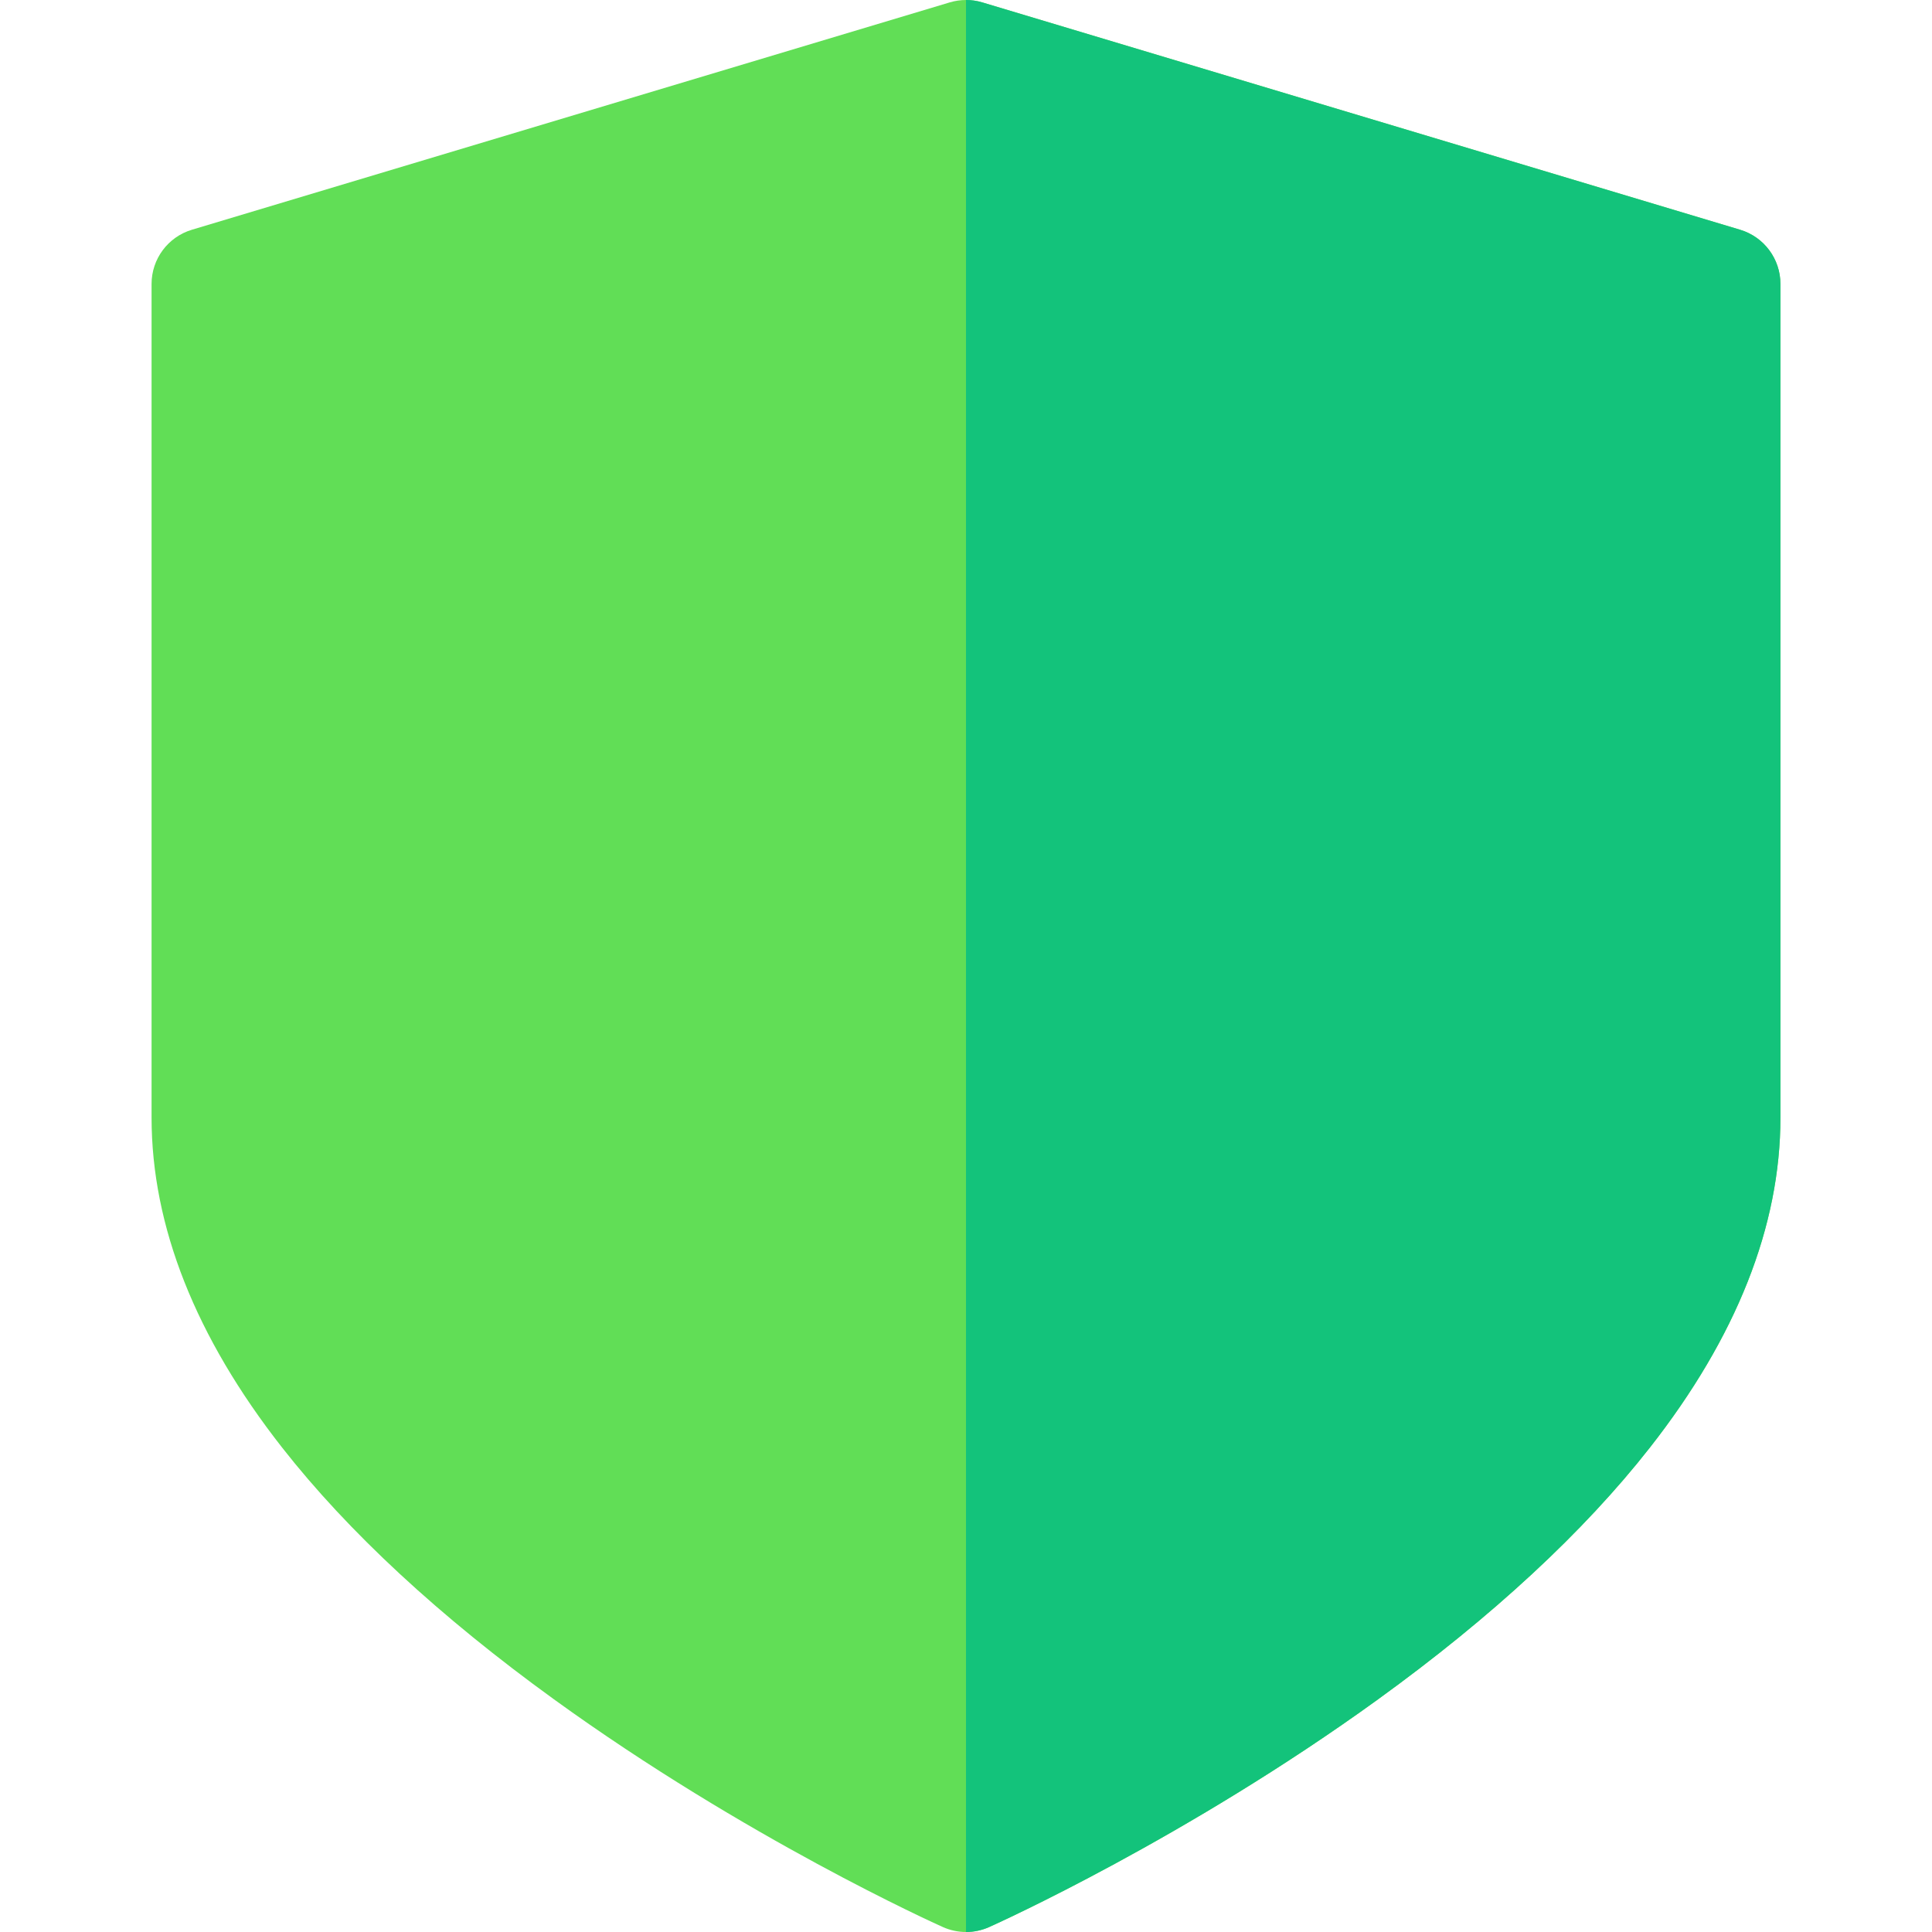
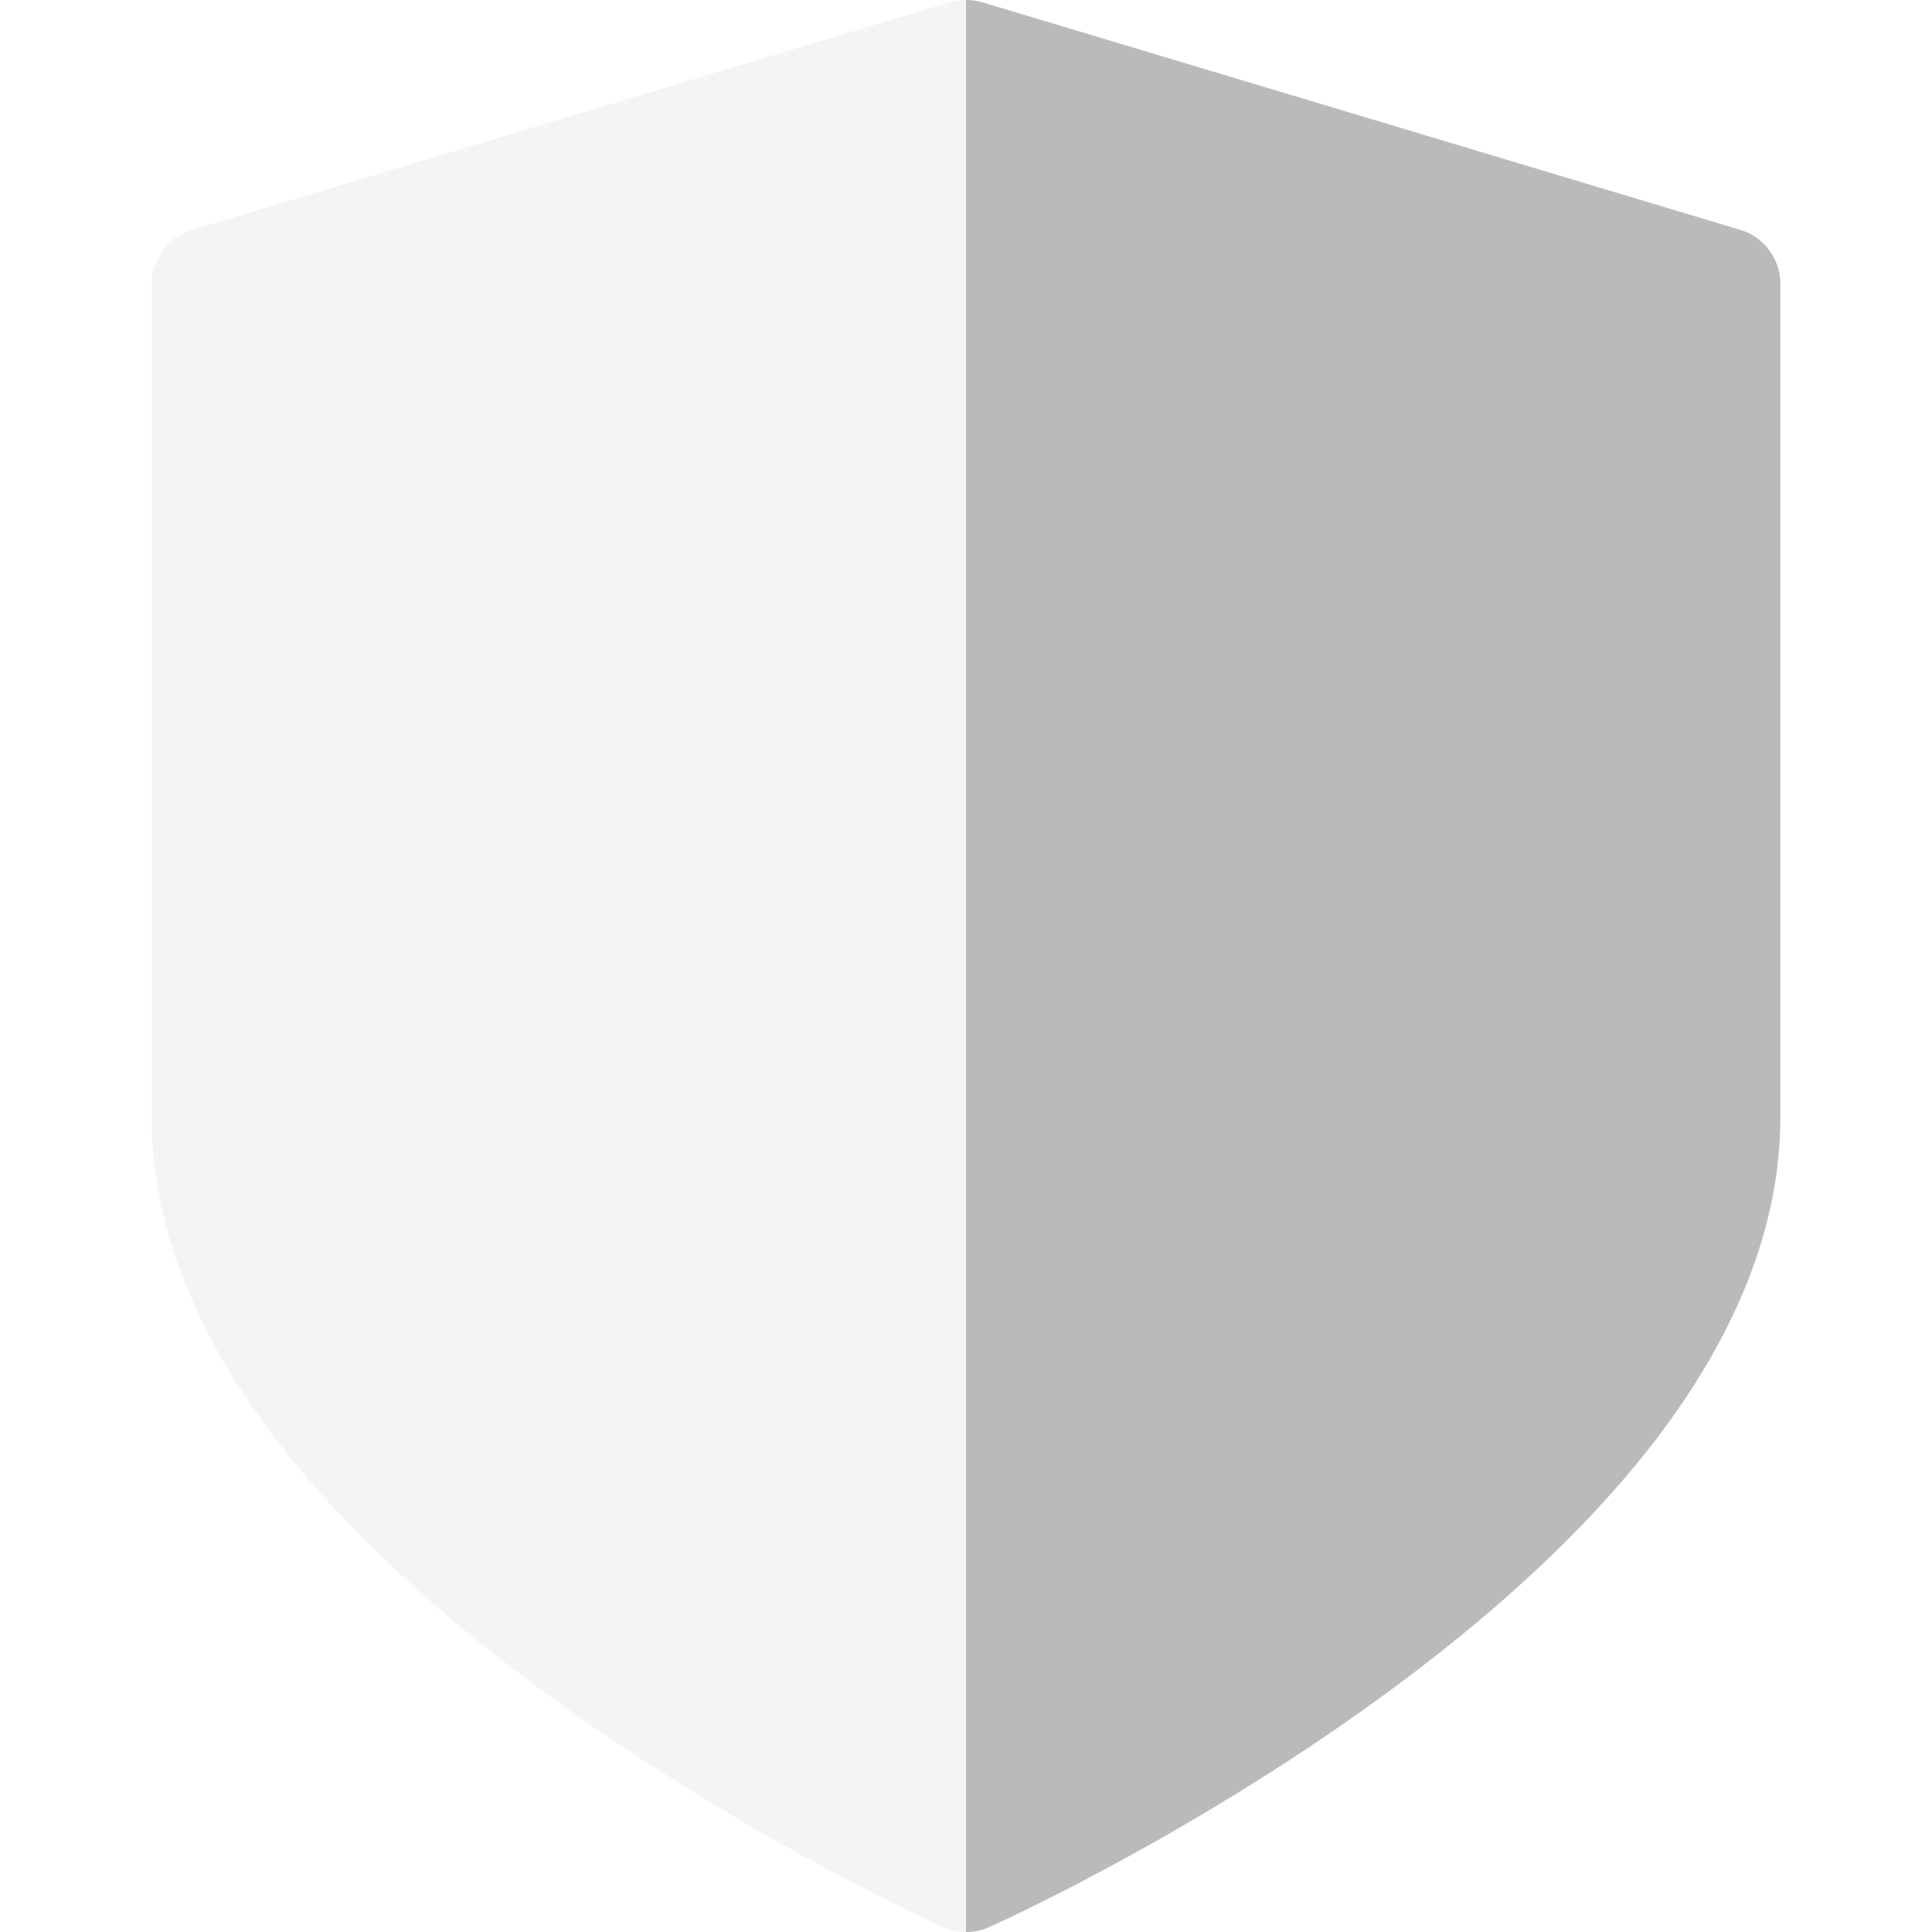
<svg xmlns="http://www.w3.org/2000/svg" version="1.1" id="Capa_1" x="0px" y="0px" viewBox="0 0 512 512" style="enable-background:new 0 0 512 512;" xml:space="preserve">
-   <path style="fill:#61DE56;" d="M461.144,60.883L260.311,0.633c-2.812-0.844-5.809-0.844-8.621,0L50.856,60.883  c-6.345,1.903-10.689,7.743-10.689,14.367v220.916c0,28.734,11.632,58.149,34.573,87.425c17.521,22.36,41.763,44.814,72.049,66.736  c50.877,36.828,100.975,59.42,103.082,60.363c1.95,0.873,4.04,1.31,6.13,1.31c2.09,0,4.18-0.436,6.13-1.31  c2.107-0.943,52.205-23.535,103.082-60.363c30.285-21.923,54.525-44.376,72.047-66.736c22.941-29.276,34.573-58.69,34.573-87.425  V75.25C471.833,68.626,467.488,62.786,461.144,60.883z" />
-   <path style="fill:#13C37B;" d="M461.144,60.883L260.311,0.633C258.905,0.211,257.452,0,256,0v512h0.001c2.09,0,4.18-0.436,6.13-1.31  c2.107-0.943,52.205-23.535,103.082-60.363c30.285-21.923,54.525-44.376,72.047-66.736c22.941-29.276,34.573-58.69,34.573-87.425  V75.25C471.833,68.626,467.488,62.786,461.144,60.883z" />
-   <g>
- </g>
-   <g>
- </g>
-   <g>
- </g>
-   <g>
- </g>
-   <g>
- </g>
-   <g>
- </g>
-   <g>
- </g>
-   <g>
- </g>
-   <g>
- </g>
-   <g>
- </g>
-   <g>
- </g>
-   <g>
- </g>
-   <g>
- </g>
-   <g>
- </g>
-   <g>
- </g>
+   <style type="text/css">
+ 	.st0{fill:#F4F4F4;}
+ 	.st1{fill:#BABABA;}
+ </style>
+   <path class="st0" d="M461.1,60.9L260.3,0.6c-2.8-0.8-5.8-0.8-8.6,0L50.9,60.9c-6.3,1.9-10.7,7.7-10.7,14.4v220.9  c0,28.7,11.6,58.1,34.6,87.4c17.5,22.4,41.8,44.8,72,66.7c50.9,36.8,101,59.4,103.1,60.4c1.9,0.9,4,1.3,6.1,1.3  c2.1,0,4.2-0.4,6.1-1.3c2.1-0.9,52.2-23.5,103.1-60.4c30.3-21.9,54.5-44.4,72-66.7c22.9-29.3,34.6-58.7,34.6-87.4V75.2  C471.8,68.6,467.5,62.8,461.1,60.9z" />
+   <path class="st1" d="M461.1,60.9L260.3,0.6C258.9,0.2,257.5,0,256,0v512h0c2.1,0,4.2-0.4,6.1-1.3c2.1-0.9,52.2-23.5,103.1-60.4  c30.3-21.9,54.5-44.4,72-66.7c22.9-29.3,34.6-58.7,34.6-87.4V75.2C471.8,68.6,467.5,62.8,461.1,60.9z" />
</svg>
